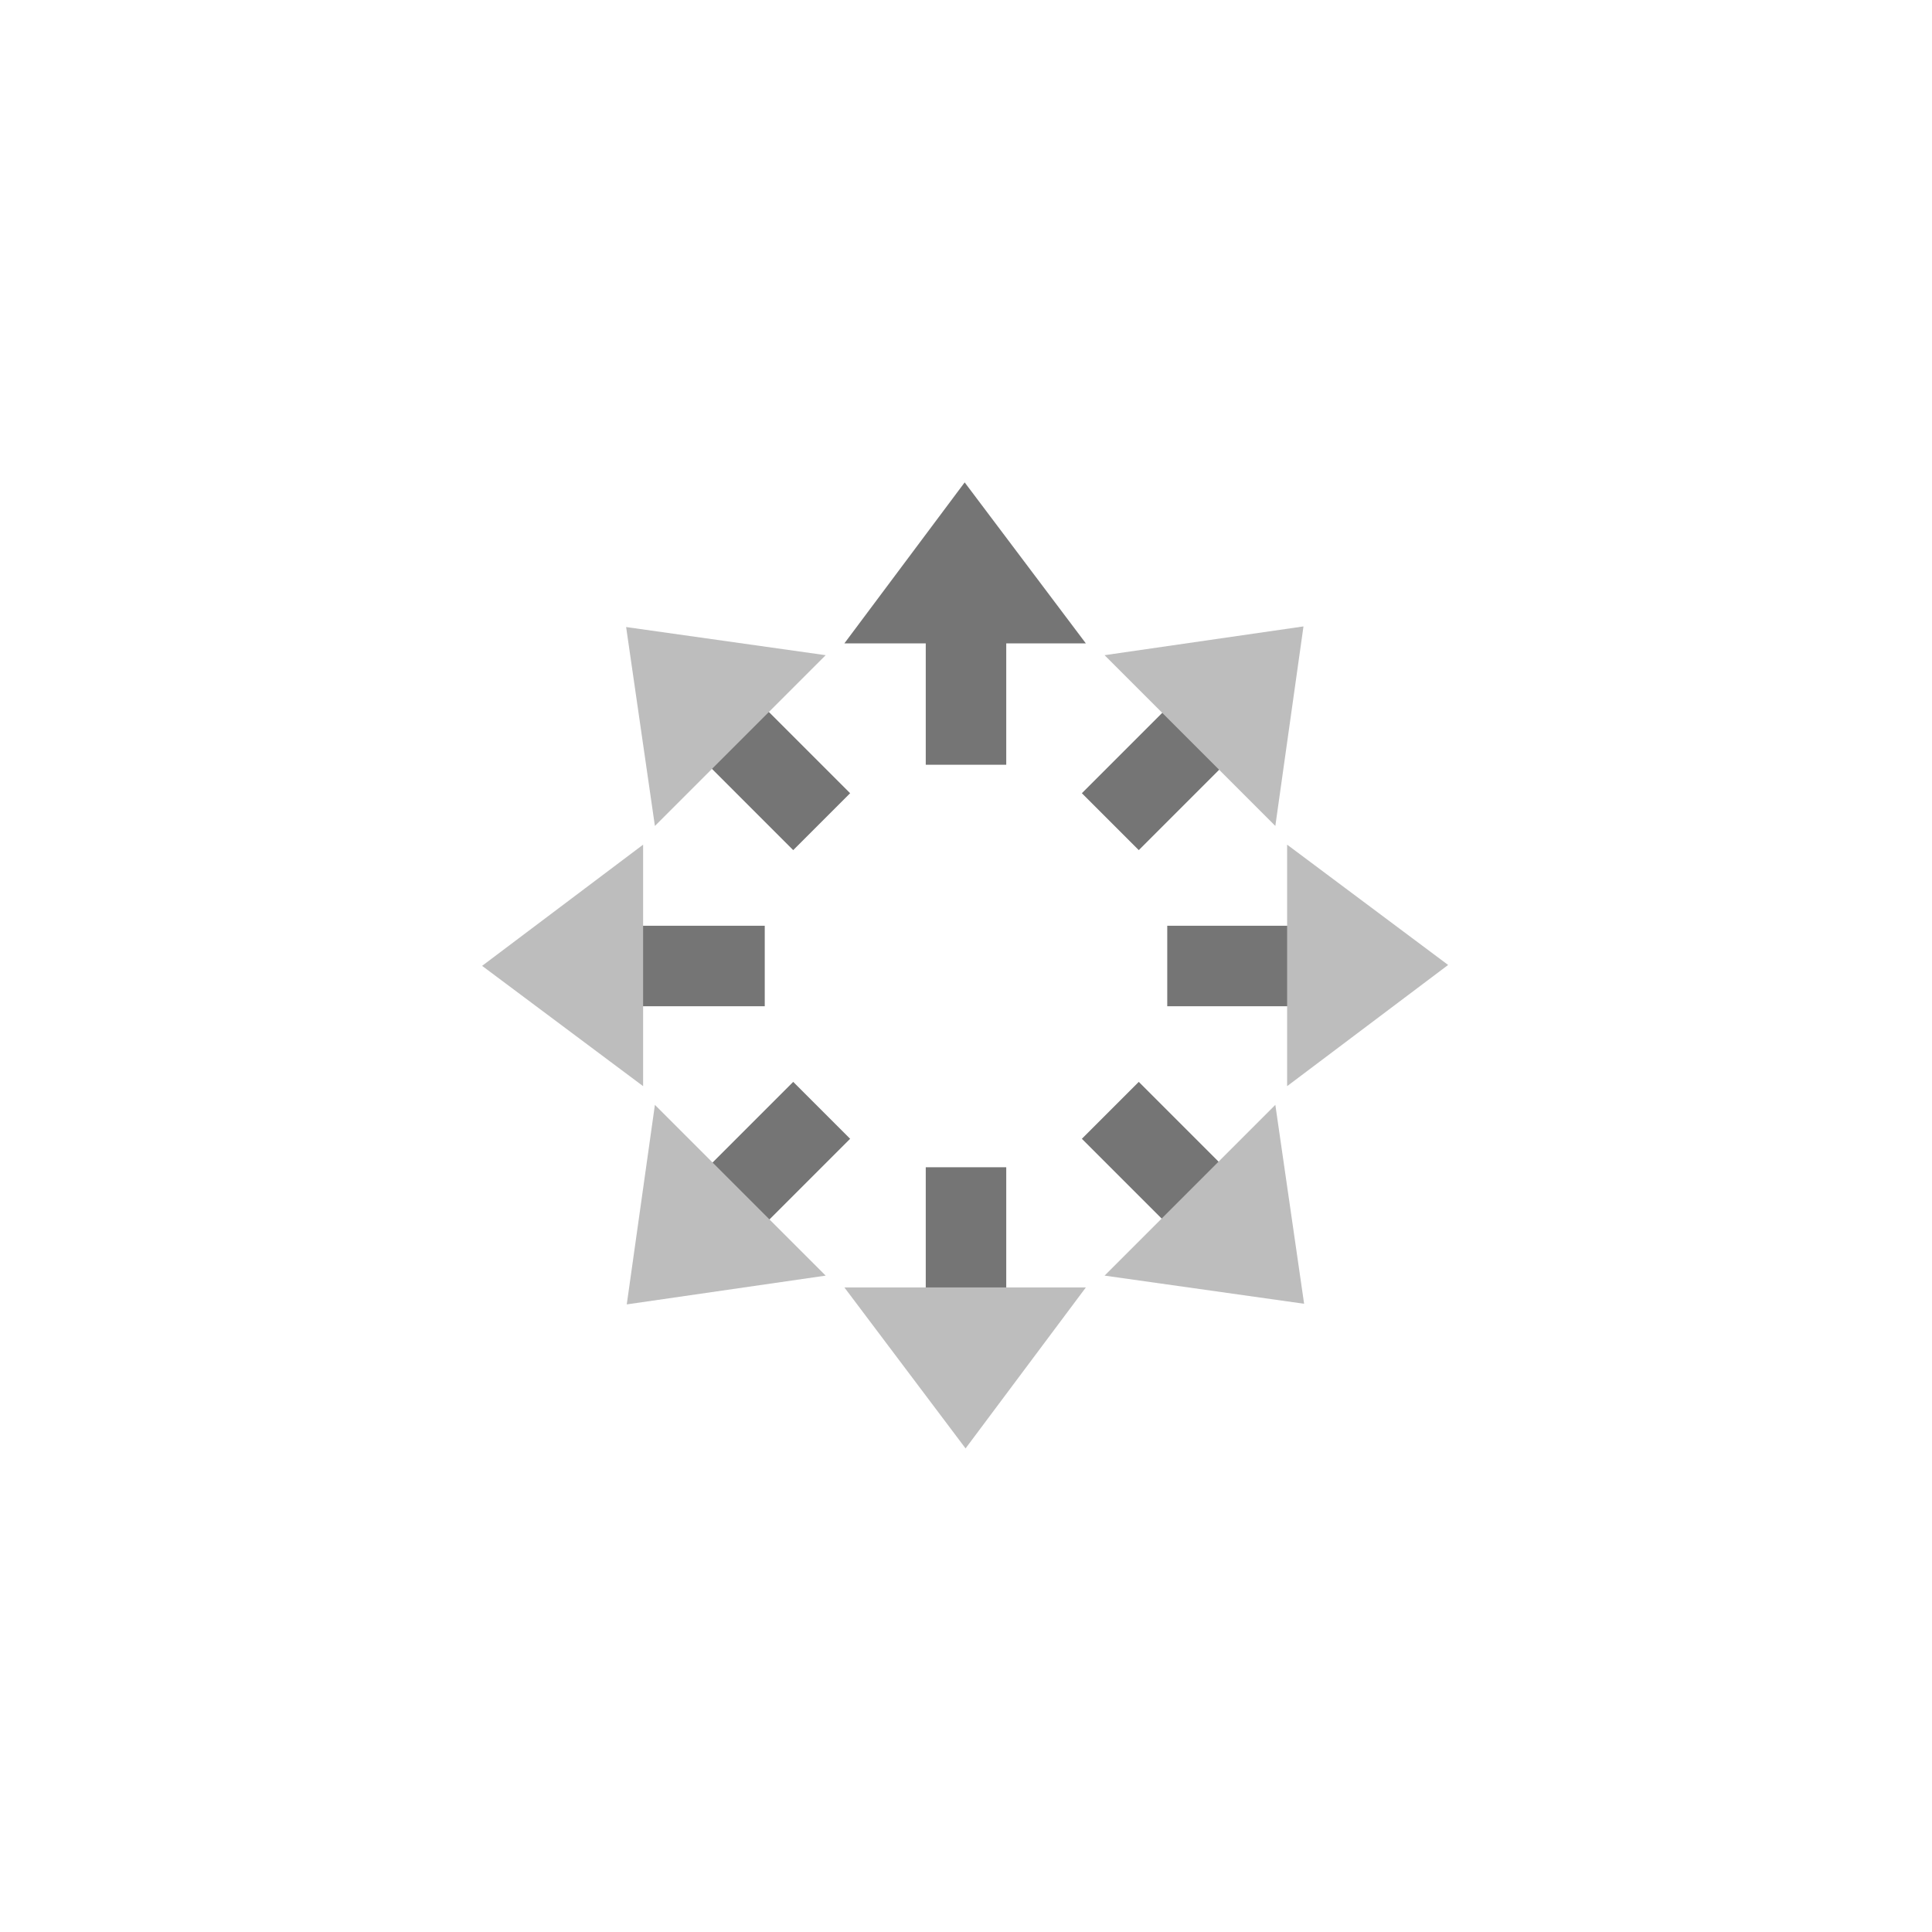
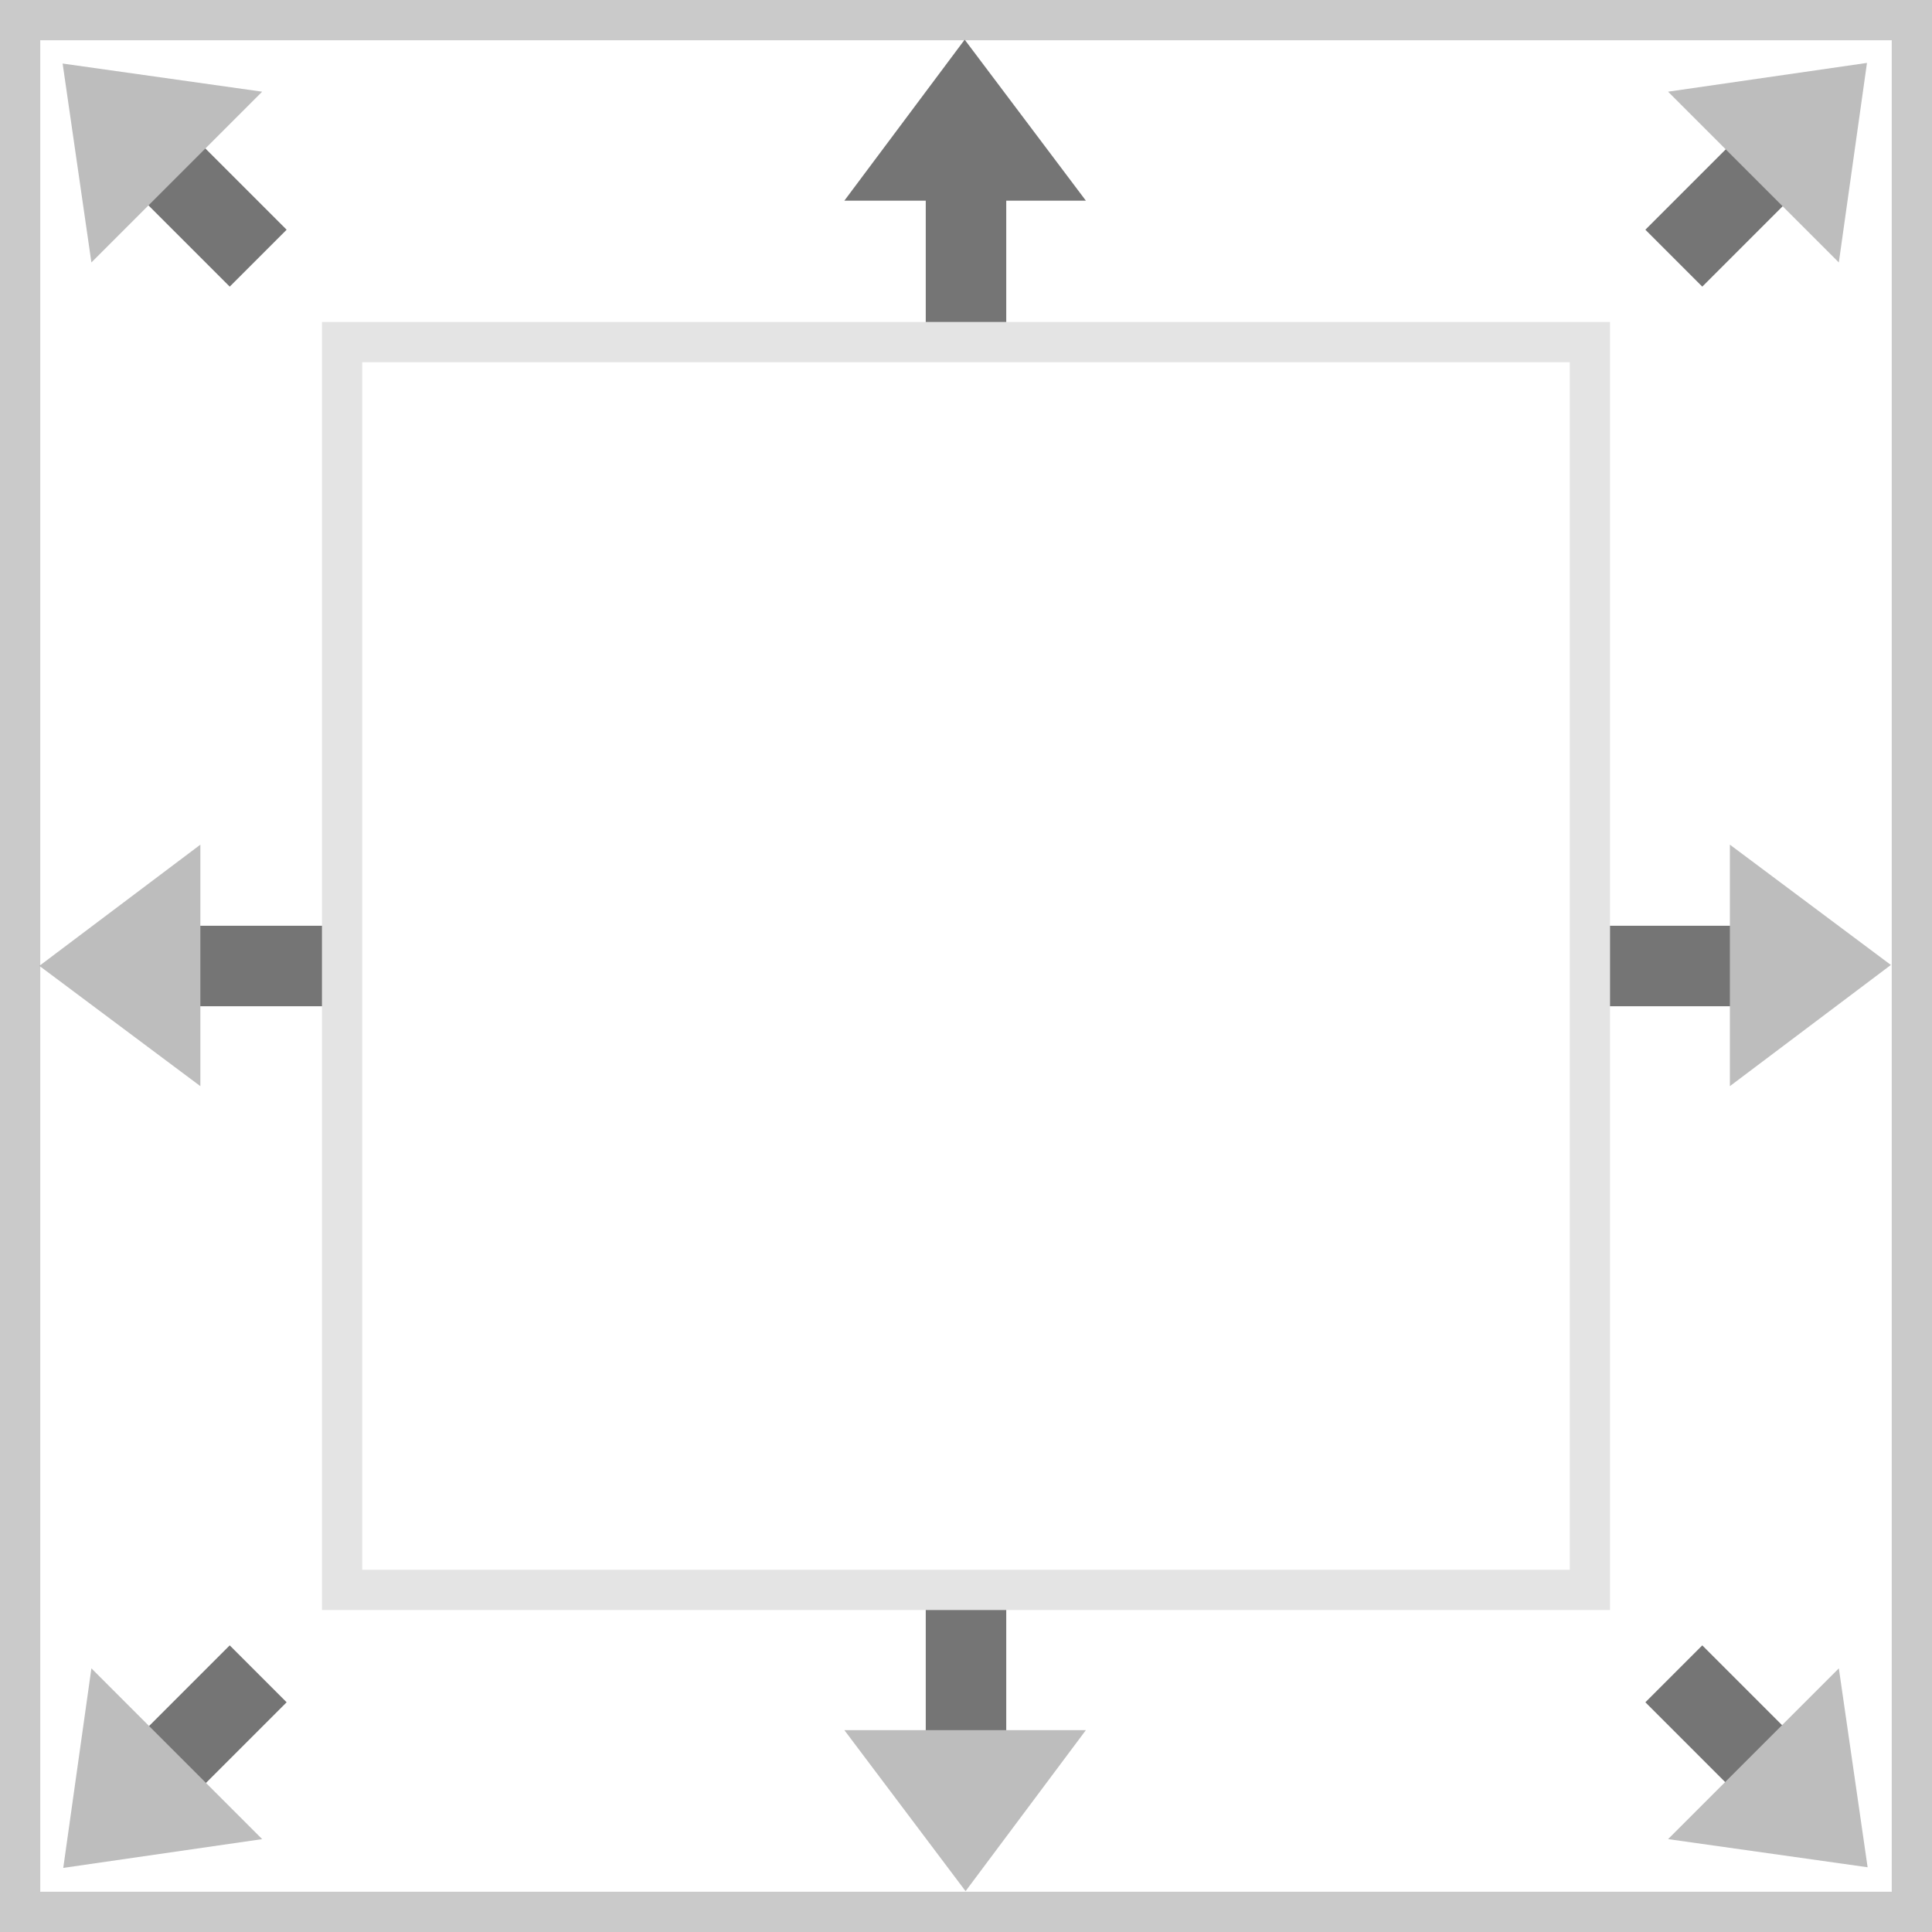
<svg xmlns="http://www.w3.org/2000/svg" width="48px" height="48px" viewBox="0 0 48 48" version="1.1">
  <g id="TrackParts-(new)" stroke="none" stroke-width="1" fill="none" fill-rule="evenodd">
    <g id="Track_Compass">
-       <rect id="CompassNW" fill="#757575" transform="translate(19, 19) rotate(-225) translate(-19, -19)" x="18" y="17" width="2" height="4" />
-       <polygon id="CompassNW" fill="#BDBDBD" transform="translate(16.9781, 16.9852) rotate(-45) translate(-16.9781, -16.9852)" points="16.967 14.985 19.978 18.985 13.978 18.985" />
-       <rect id="CompassW" fill="#757575" transform="translate(17, 24) rotate(-270) translate(-17, -24)" x="16" y="22" width="2" height="4" />
-       <polygon id="CompassW" fill="#BDBDBD" transform="translate(13.9781, 23.9852) rotate(-90) translate(-13.9781, -23.9852)" points="13.967 21.985 16.978 25.985 10.978 25.985" />
-       <rect id="CompassSW" fill="#757575" transform="translate(19, 29) rotate(-315) translate(-19, -29)" x="18" y="27" width="2" height="4" />
-       <polygon id="CompassSW" fill="#BDBDBD" transform="translate(16.9781, 30.9852) rotate(-135) translate(-16.9781, -30.9852)" points="16.967 28.985 19.978 32.985 13.978 32.985" />
-       <rect id="CompassS" fill="#757575" x="23" y="29" width="2" height="4" />
-       <polygon id="CompassS" fill="#BDBDBD" transform="translate(23.9781, 33.9852) rotate(-180) translate(-23.9781, -33.9852)" points="23.967 31.985 26.978 35.985 20.978 35.985" />
-       <rect id="CompassSE" fill="#757575" transform="translate(29, 29) rotate(-225) translate(-29, -29)" x="28" y="27" width="2" height="4" />
-       <polygon id="CompassSE" fill="#BDBDBD" transform="translate(30.9781, 30.9852) rotate(-225) translate(-30.9781, -30.9852)" points="30.967 28.985 33.978 32.985 27.978 32.985" />
-       <rect id="CompassE" fill="#757575" transform="translate(31, 24) rotate(-270) translate(-31, -24)" x="30" y="22" width="2" height="4" />
-       <polygon id="CompassE" fill="#BDBDBD" transform="translate(33.9781, 23.9852) rotate(-270) translate(-33.9781, -23.9852)" points="33.967 21.985 36.978 25.985 30.978 25.985" />
-       <rect id="CompassNE" fill="#757575" transform="translate(29, 19) rotate(-315) translate(-29, -19)" x="28" y="17" width="2" height="4" />
-       <polygon id="CompassNE" fill="#BDBDBD" transform="translate(30.9781, 16.9852) rotate(-315) translate(-30.9781, -16.9852)" points="30.967 14.985 33.978 18.985 27.978 18.985" />
-       <rect id="CompassN" fill="#757575" x="23" y="15" width="2" height="4" />
-       <polygon id="CompassN" fill="#757575" transform="translate(23.9781, 13.9852) rotate(-360) translate(-23.9781, -13.9852)" points="23.967 11.985 26.978 15.985 20.978 15.985" />
+       <rect id="CompassNW" fill="#757575" transform="translate(5, 5) rotate(135) translate(-5, -5)" x="4" y="3" width="2" height="4" />
+       <polygon id="CompassNW" fill="#BDBDBD" transform="translate(2.9781, 2.9852) rotate(-45) translate(-2.9781, -2.9852)" points="2.967 0.985 5.978 4.985 -0.022 4.985" />
+       <rect id="CompassW" fill="#757575" transform="translate(6, 24) rotate(90) translate(-6, -24)" x="5" y="22" width="2" height="4" />
+       <polygon id="CompassW" fill="#BDBDBD" transform="translate(2.9781, 23.9852) rotate(-90) translate(-2.9781, -23.9852)" points="2.967 21.985 5.978 25.985 -0.022 25.985" />
+       <rect id="CompassSW" fill="#757575" transform="translate(5, 43) rotate(45) translate(-5, -43)" x="4" y="41" width="2" height="4" />
+       <polygon id="CompassSW" fill="#BDBDBD" transform="translate(2.9781, 44.9852) rotate(-135) translate(-2.9781, -44.9852)" points="2.967 42.985 5.978 46.985 -0.022 46.985" />
+       <rect id="CompassS" fill="#757575" x="23" y="40" width="2" height="4" />
+       <polygon id="CompassS" fill="#BDBDBD" transform="translate(23.9781, 44.9852) rotate(180) translate(-23.9781, -44.9852)" points="23.967 42.985 26.978 46.985 20.978 46.985" />
+       <rect id="CompassSE" fill="#757575" transform="translate(43, 43) rotate(135) translate(-43, -43)" x="42" y="41" width="2" height="4" />
+       <polygon id="CompassSE" fill="#BDBDBD" transform="translate(44.9781, 44.9852) rotate(135) translate(-44.9781, -44.9852)" points="44.967 42.985 47.978 46.985 41.978 46.985" />
+       <rect id="CompassE" fill="#757575" transform="translate(42, 24) rotate(90) translate(-42, -24)" x="41" y="22" width="2" height="4" />
+       <polygon id="CompassE" fill="#BDBDBD" transform="translate(44.9781, 23.9852) rotate(90) translate(-44.9781, -23.9852)" points="44.967 21.985 47.978 25.985 41.978 25.985" />
+       <rect id="CompassNE" fill="#757575" transform="translate(43, 5) rotate(45) translate(-43, -5)" x="42" y="3" width="2" height="4" />
+       <polygon id="CompassNE" fill="#BDBDBD" transform="translate(44.9781, 2.9852) rotate(45) translate(-44.9781, -2.9852)" points="44.967 0.985 47.978 4.985 41.978 4.985" />
+       <rect id="CompassN" fill="#757575" x="23" y="4" width="2" height="4" />
+       <polygon id="CompassN" fill="#757575" points="23.967 0.985 26.978 4.985 20.978 4.985" />
+       <rect id="Rectangle" stroke-opacity="0.5" stroke="#979797" x="0.5" y="0.5" width="47" height="47" />
+       <rect id="Rectangle" stroke-opacity="0.25" stroke="#979797" x="8.5" y="8.5" width="31" height="31" />
    </g>
  </g>
</svg>
